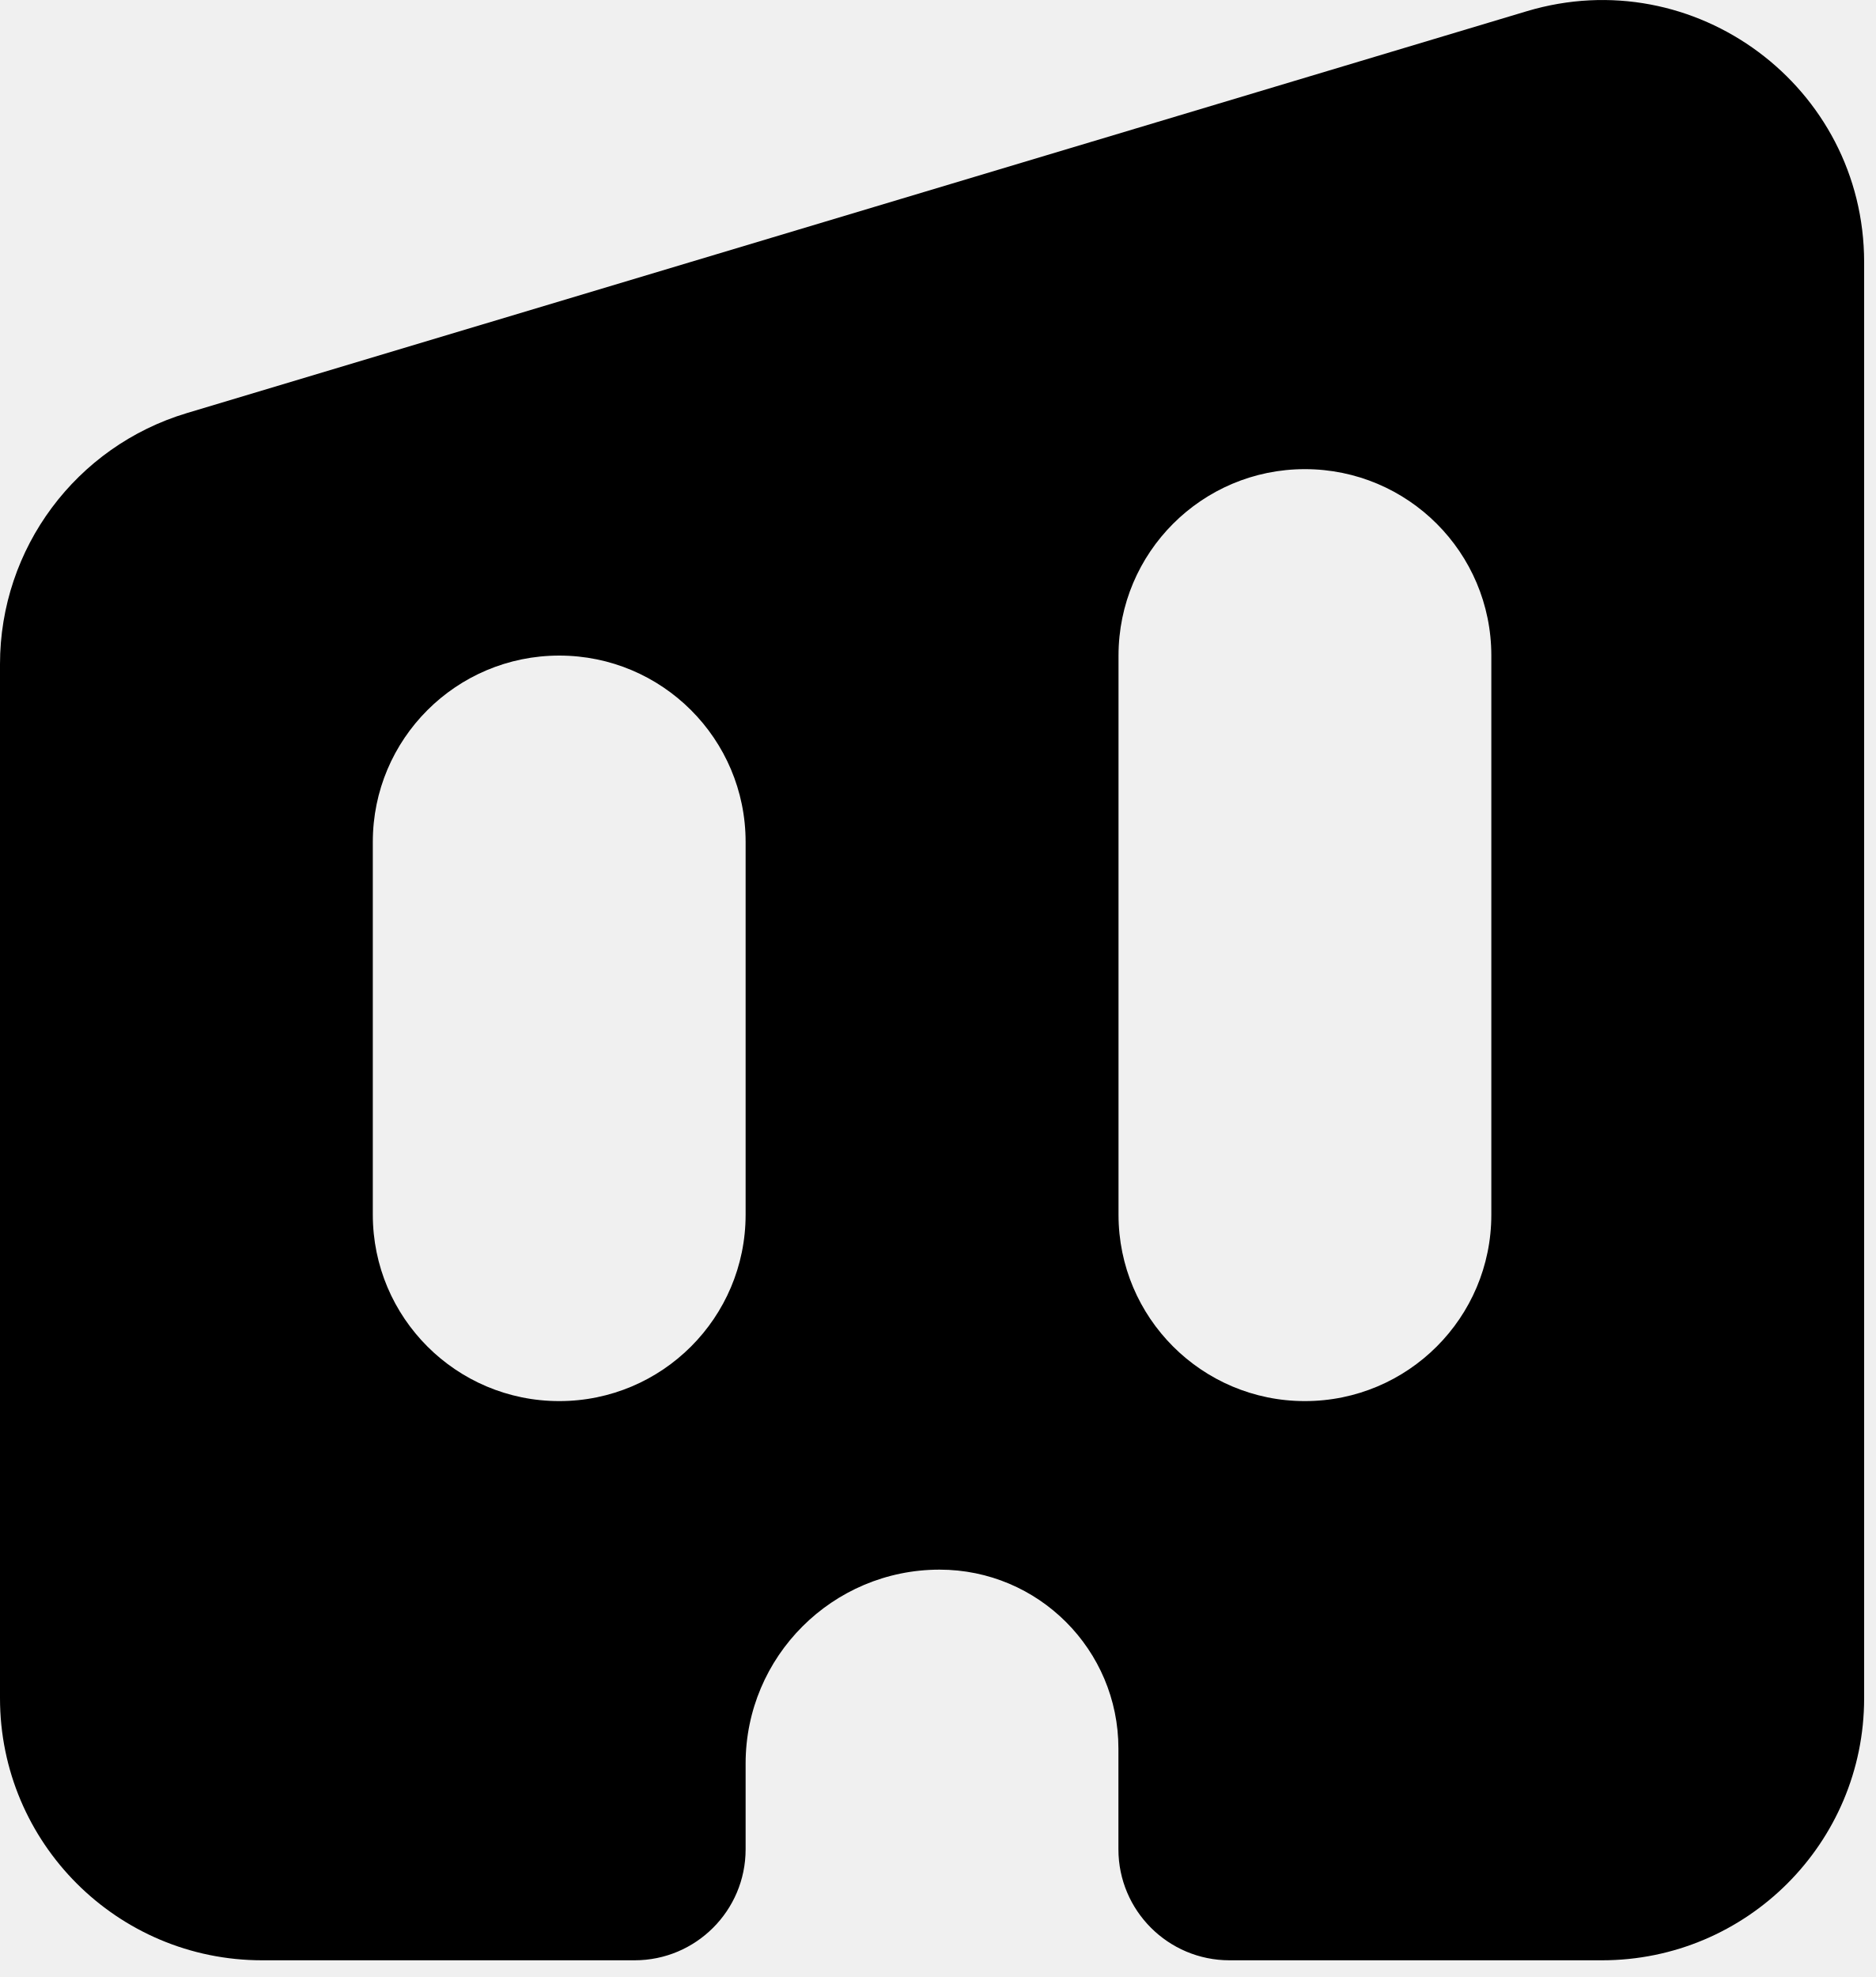
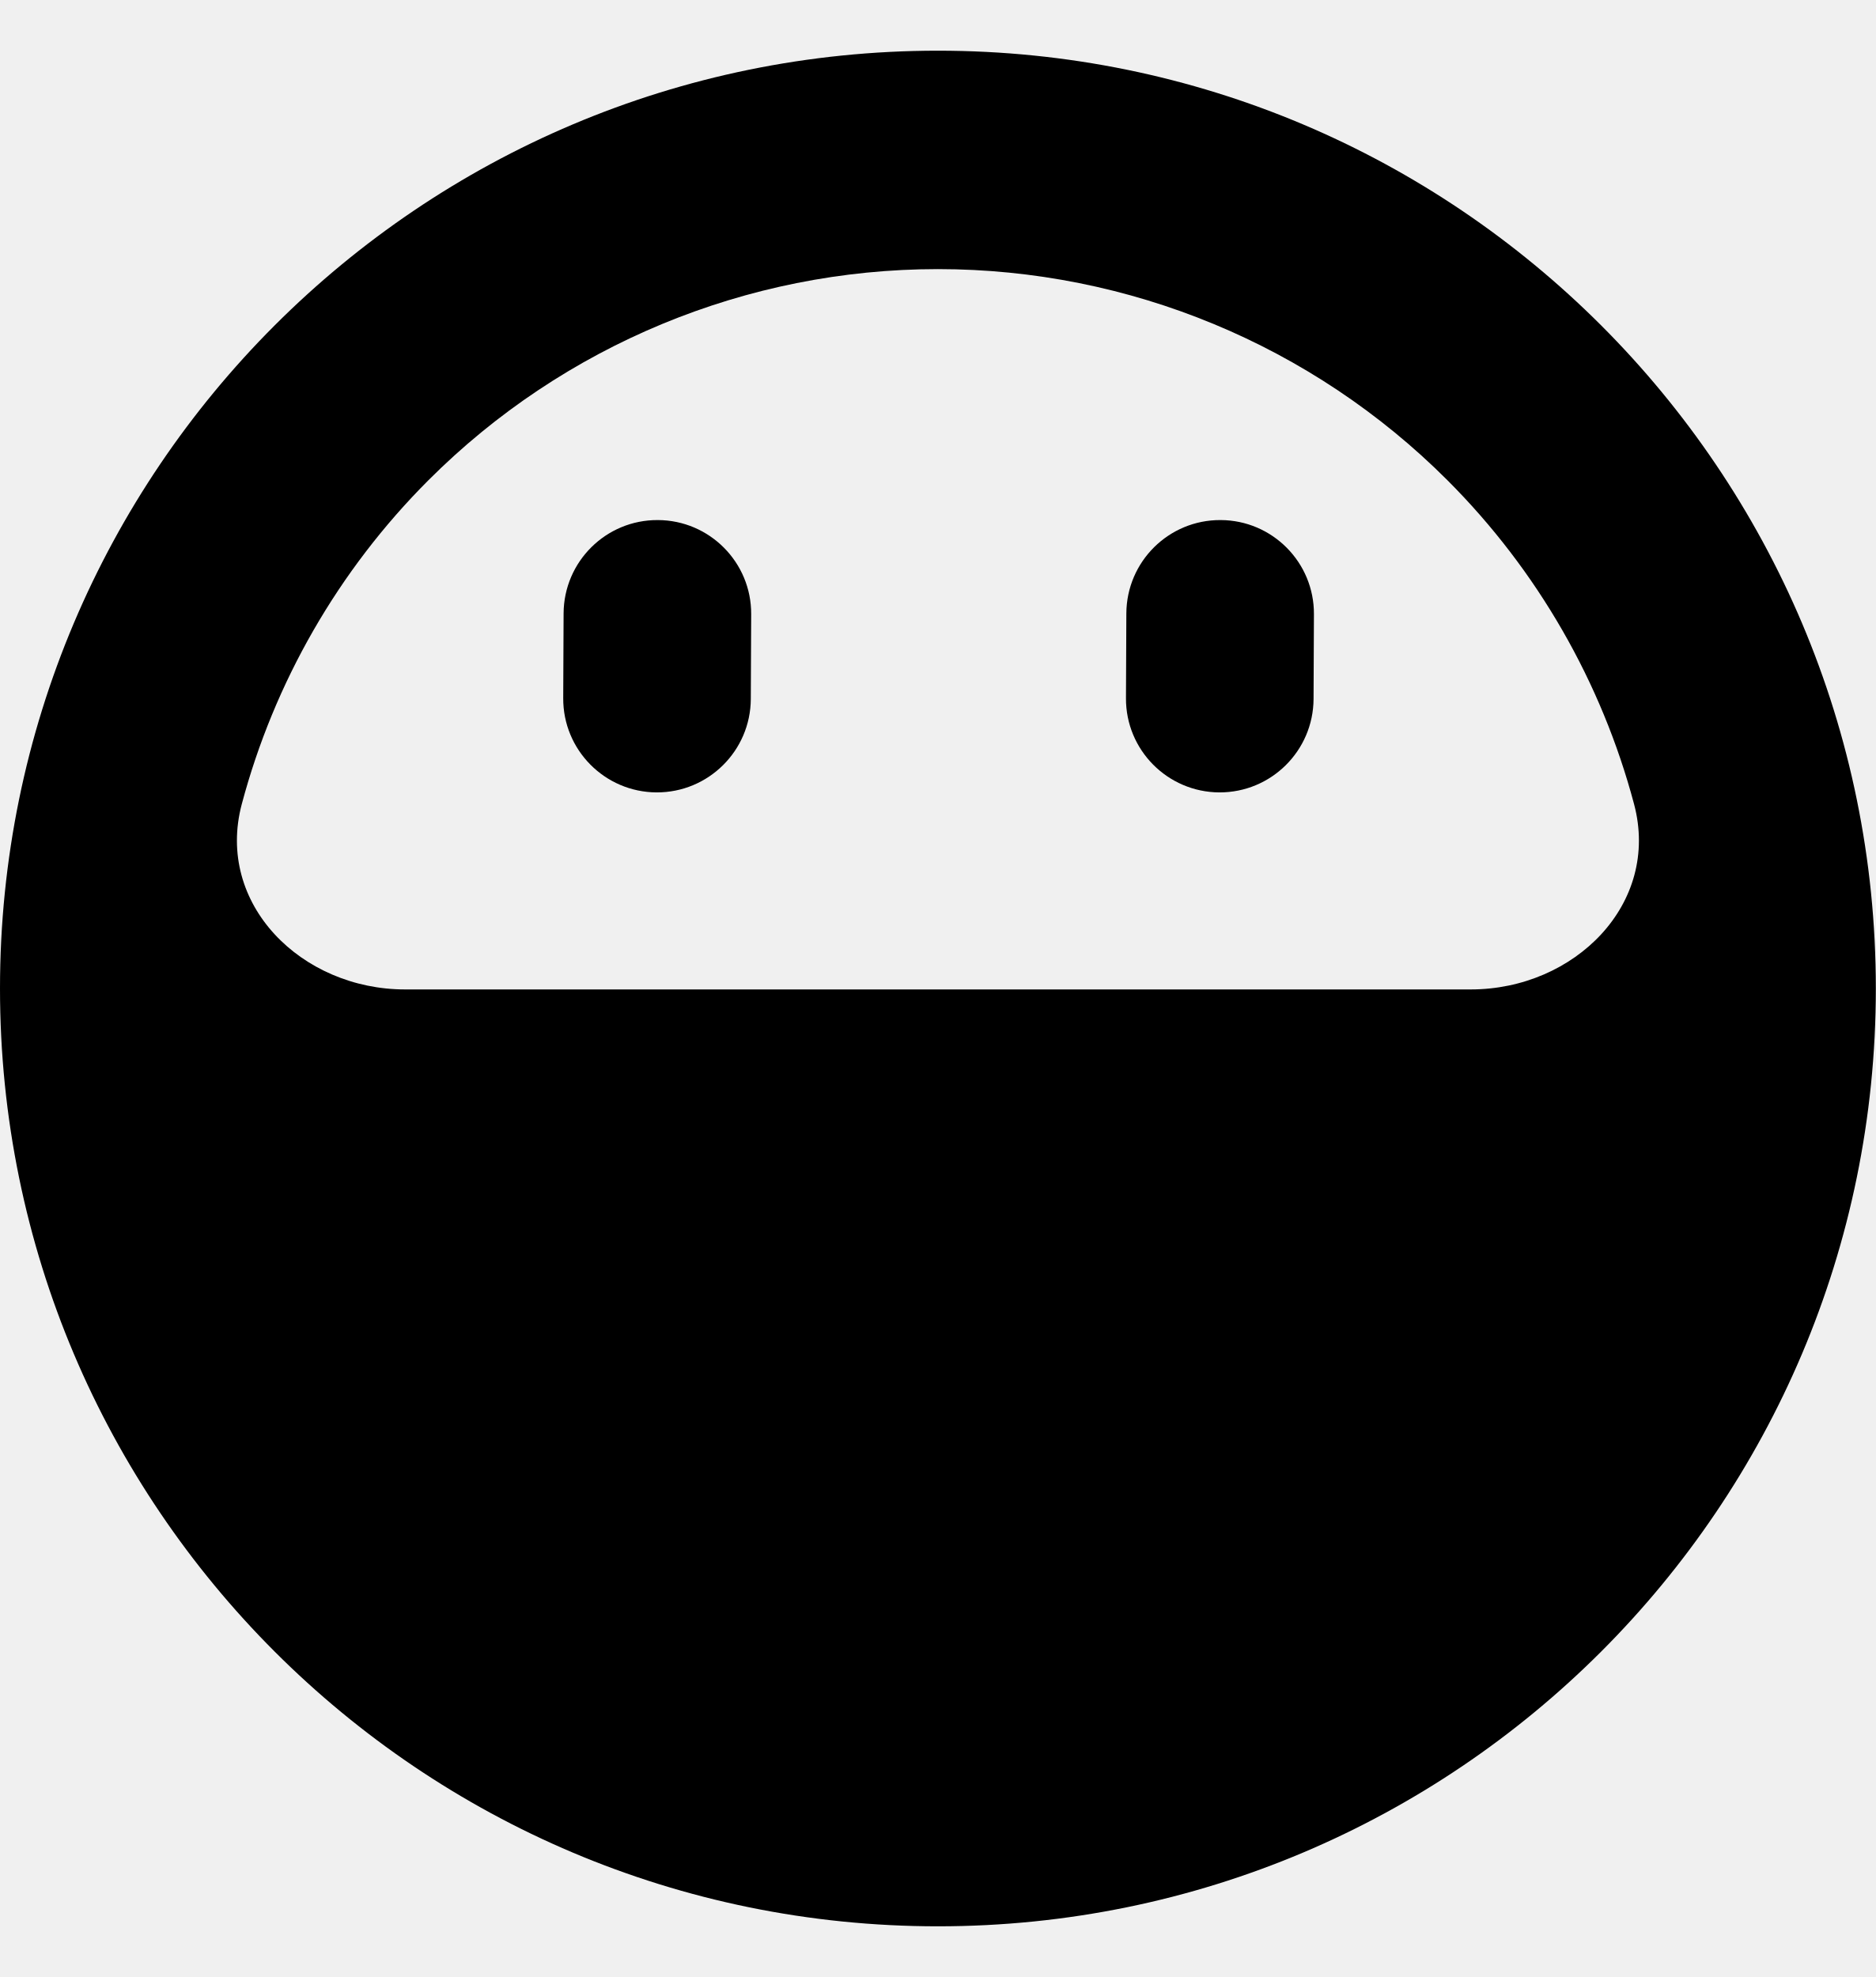
- <svg xmlns="http://www.w3.org/2000/svg" preserveAspectRatio="none" overflow="visible" style="display: block;" width="18.974" height="20" viewBox="0 0 18.974 20" fill="none">
-   <g id="Innflow AI Agent" clip-path="url(#clip0_0_4)">
-     <path id="Vector" d="M15.442 0.114C17.143 -0.397 18.856 0.877 18.856 2.653V17.179C18.856 18.644 17.669 19.831 16.204 19.831H12.437C11.816 19.831 11.313 19.328 11.313 18.708V17.689C11.313 16.689 10.503 15.879 9.504 15.879C8.421 15.879 7.542 16.758 7.542 17.841V18.708C7.542 19.328 7.039 19.831 6.419 19.831H2.652C1.187 19.831 0 18.644 0 17.179V6.719C0 5.548 0.768 4.516 1.89 4.179L15.442 0.114ZM5.657 6.632C4.615 6.632 3.771 7.476 3.771 8.517V12.288C3.771 13.33 4.615 14.174 5.657 14.174C6.698 14.174 7.542 13.33 7.542 12.288V8.517C7.542 7.476 6.698 6.632 5.657 6.632ZM13.199 4.746C12.158 4.746 11.314 5.59 11.314 6.632V12.289C11.314 13.33 12.158 14.174 13.199 14.174C14.241 14.174 15.085 13.33 15.085 12.289V6.632C15.085 5.59 14.241 4.746 13.199 4.746Z" fill="black" />
+ <svg xmlns="http://www.w3.org/2000/svg" width="18.974" height="20" viewBox="0 0 18.974 20" fill="none">
+   <g transform="translate(0 0.5128) scale(0.94872)">
+     <path fill="currentColor" d="M10 0C15.523 7.00954e-06 20 4.477 20 10C20 15.523 15.523 20 10 20C4.477 20 4.1238e-06 15.523 0 10C0 4.477 4.477 0 10 0ZM10 2.329C7.963 2.329 6.009 3.139 4.569 4.579C3.605 5.543 2.923 6.738 2.578 8.033C2.294 9.1 3.215 10.01 4.319 10.01H15.681C16.785 10.01 17.706 9.1 17.422 8.033C17.077 6.738 16.395 5.543 15.431 4.579C13.991 3.139 12.037 2.329 10 2.329Z" />
+     <path fill="currentColor" d="M8.009 6.009C8.012 5.457 7.566 5.007 7.014 5.005C6.461 5.002 6.012 5.448 6.009 6L6.005 6.904C6.002 7.456 6.448 7.906 7 7.909C7.552 7.911 8.002 7.466 8.005 6.913L8.009 6.009Z" />
+     <path fill="currentColor" d="M14.009 6.009C14.012 5.457 13.566 5.007 13.014 5.005C12.461 5.002 12.012 5.448 12.009 6L12.005 6.904C12.002 7.456 12.448 7.906 13 7.909C13.552 7.911 14.002 7.466 14.005 6.913L14.009 6.009Z" />
  </g>
-   <defs>
-     <clipPath id="clip0_0_4">
-       <rect width="18.974" height="20" fill="white" />
-     </clipPath>
-   </defs>
</svg>
